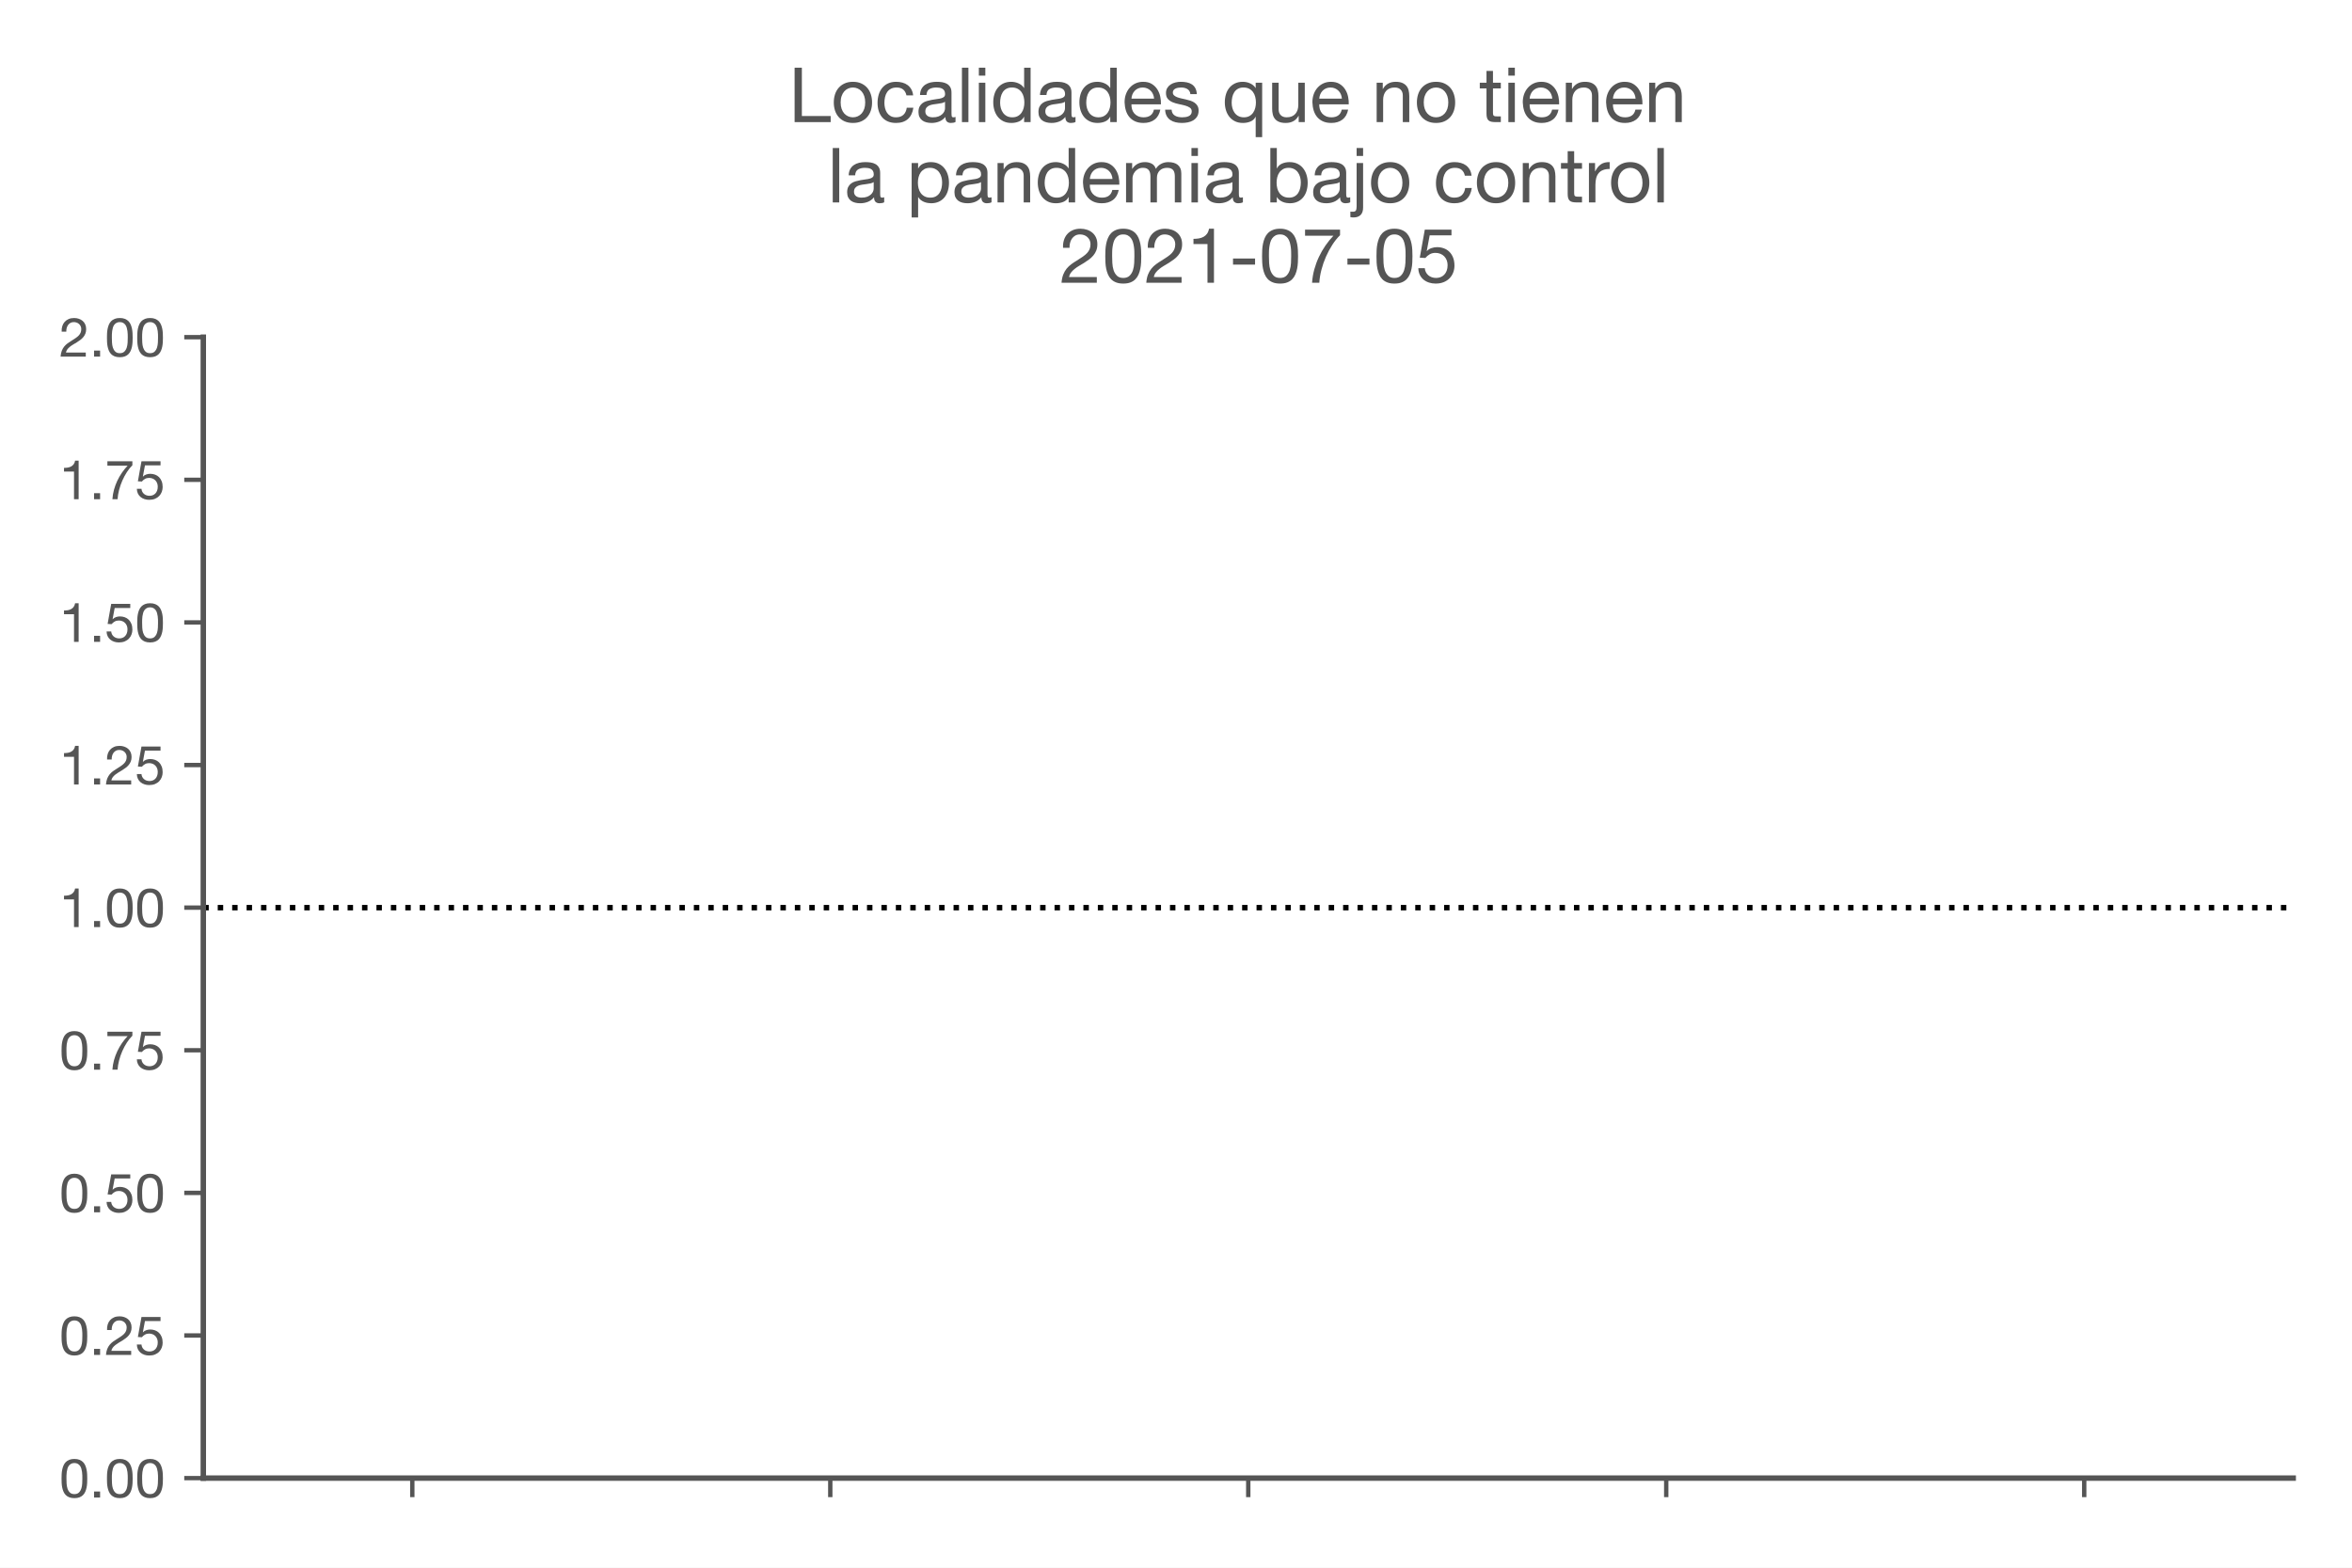
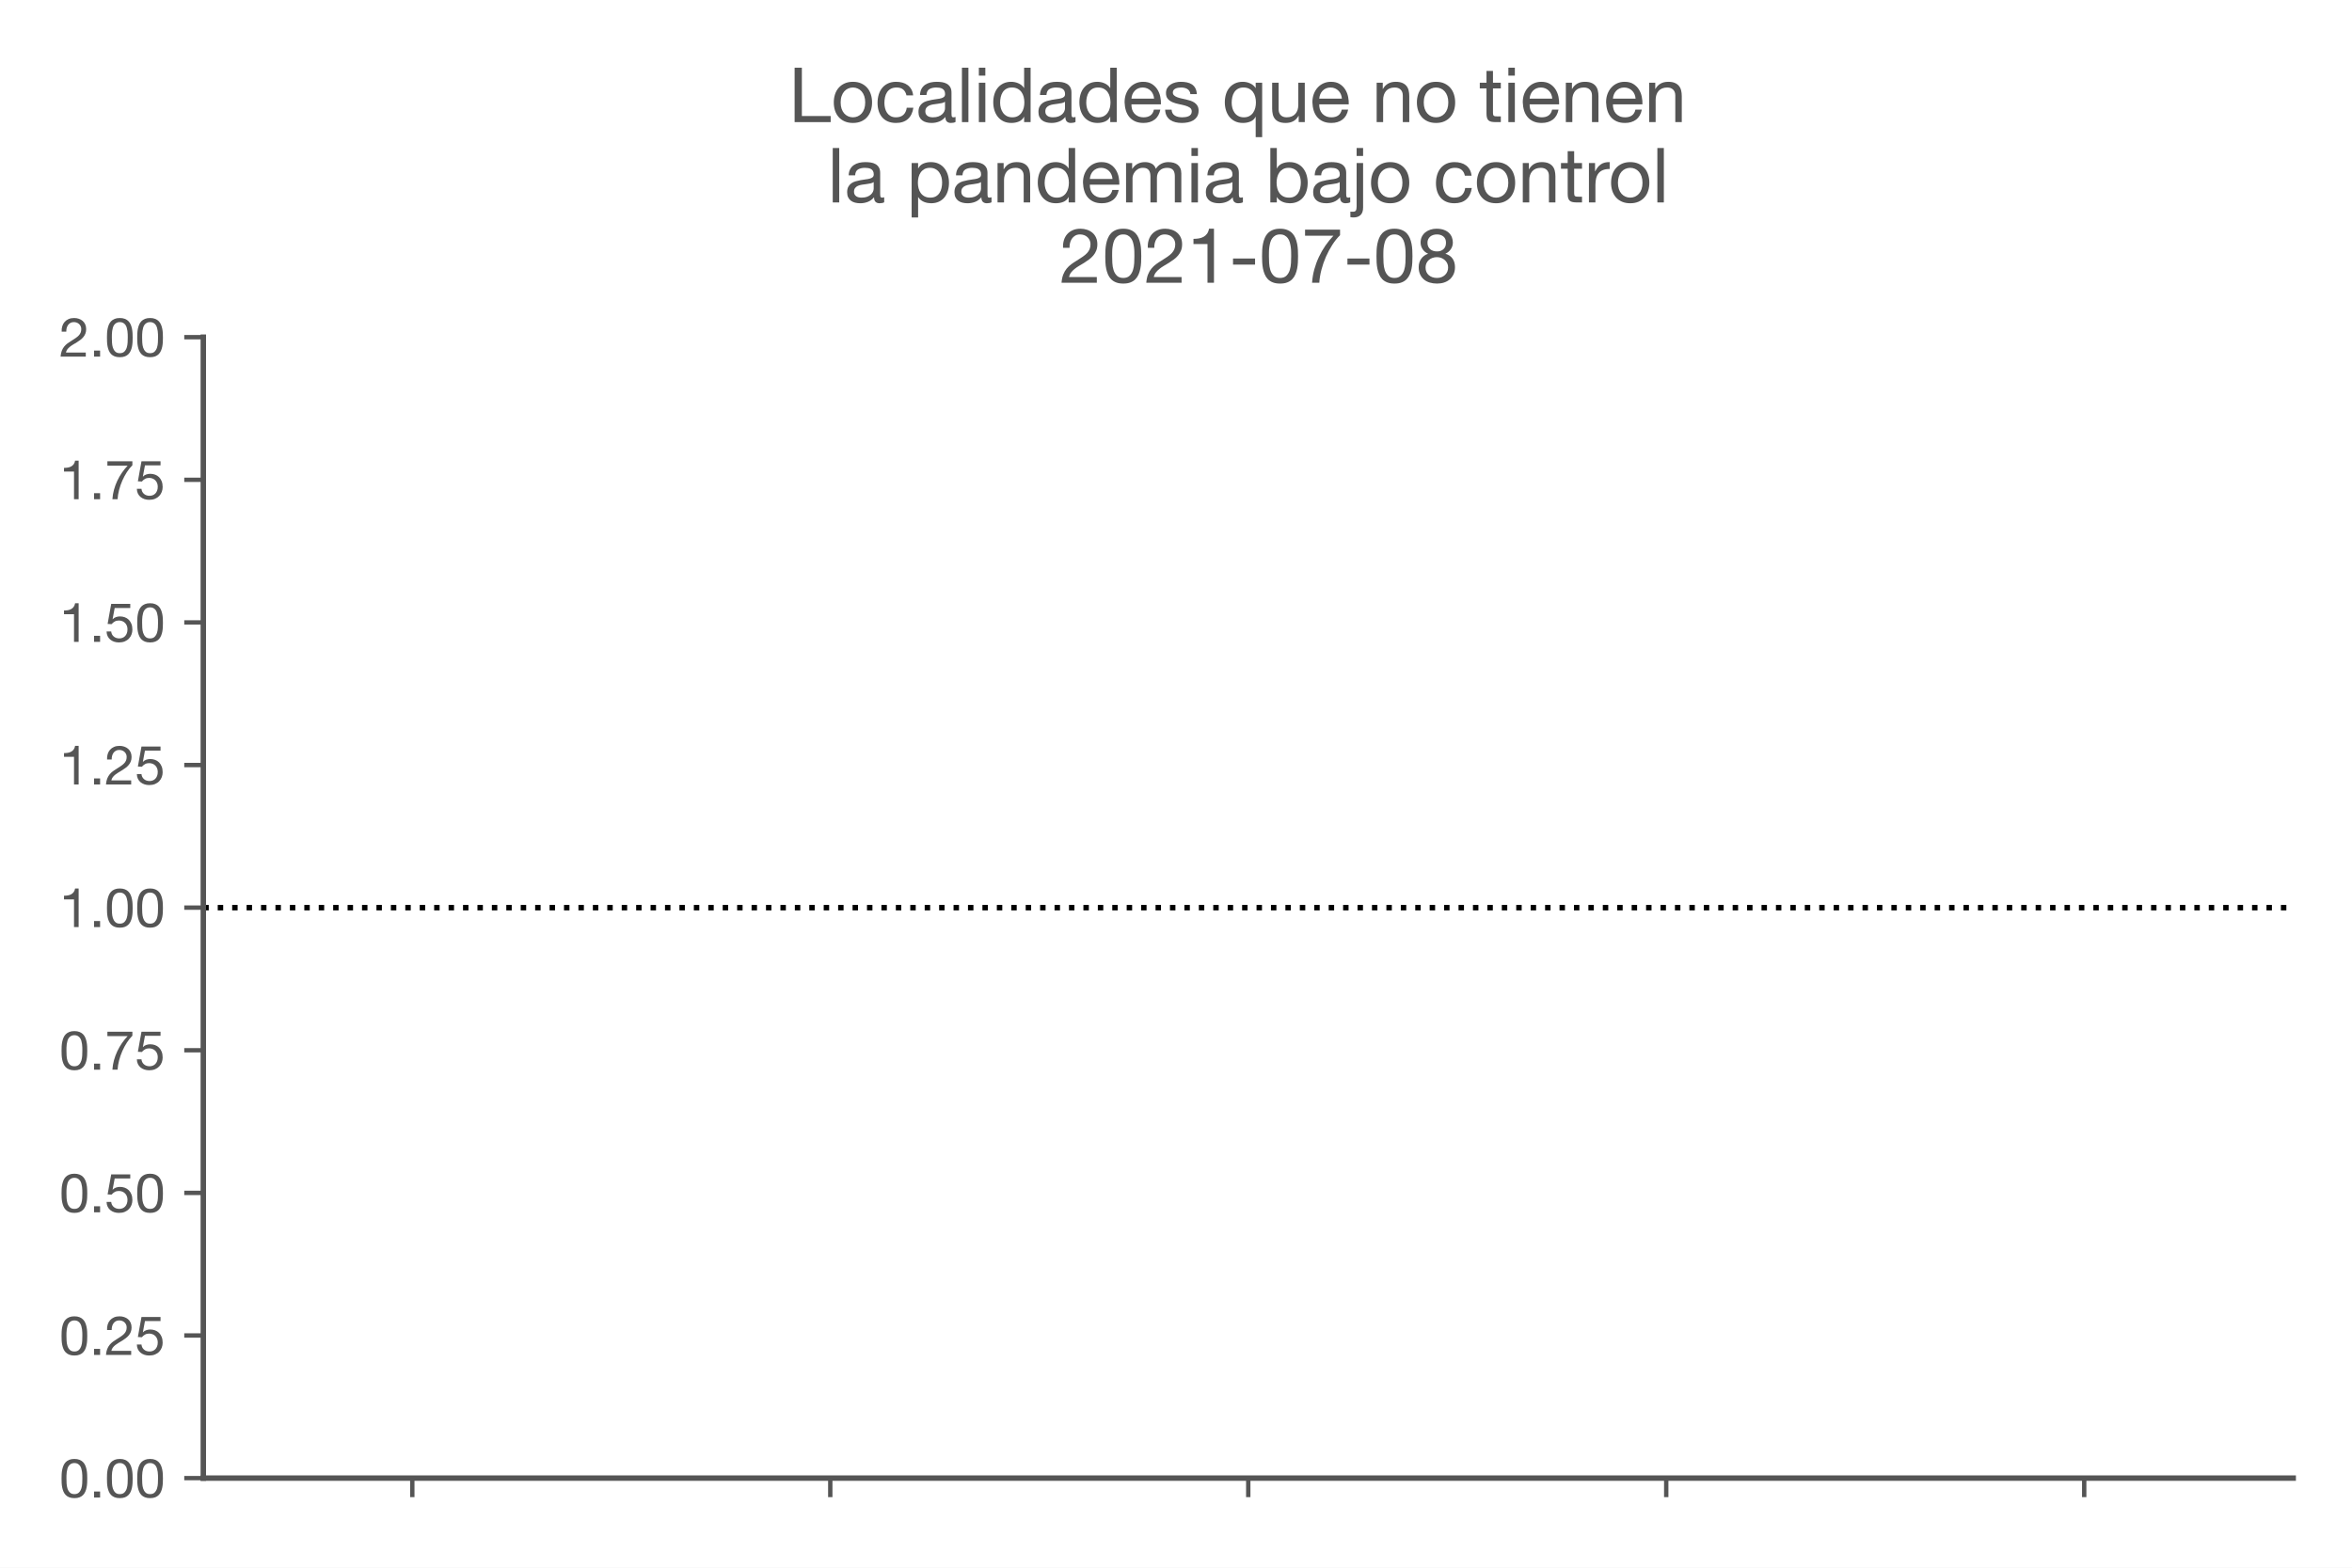
<svg xmlns="http://www.w3.org/2000/svg" xmlns:xlink="http://www.w3.org/1999/xlink" height="288pt" version="1.1" viewBox="0 0 432 288" width="432pt">
  <defs>
    <style type="text/css">*{stroke-linecap:butt;stroke-linejoin:round;}</style>
  </defs>
  <g id="figure_1">
    <g id="patch_1">
      <path d="M 0 288  L 432 288  L 432 0  L 0 0  z " style="fill:#ffffff;" />
    </g>
    <g id="axes_1">
      <g id="patch_2">
        <path d="M 37.343 271.543  L 421.2 271.543  L 421.2 61.943  L 37.343 61.943  z " style="fill:#ffffff;" />
      </g>
      <g id="matplotlib.axis_1">
        <g id="xtick_1">
          <g id="line2d_1">
            <defs>
-               <path d="M 0 0  L 0 3.5  " id="m4cfb414e35" style="stroke:#555555;stroke-width:0.8;" />
+               <path d="M 0 0  L 0 3.5  " id="m4160b98199" style="stroke:#555555;stroke-width:0.8;" />
            </defs>
            <g>
-               <use style="fill:#555555;stroke:#555555;stroke-width:0.8;" x="75.729" xlink:href="#m4cfb414e35" y="271.543" />
+               <use style="fill:#555555;stroke:#555555;stroke-width:0.8;" x="75.729" xlink:href="#m4160b98199" y="271.543" />
            </g>
          </g>
        </g>
        <g id="xtick_2">
          <g id="line2d_2">
            <g>
-               <use style="fill:#555555;stroke:#555555;stroke-width:0.8;" x="152.5" xlink:href="#m4cfb414e35" y="271.543" />
+               <use style="fill:#555555;stroke:#555555;stroke-width:0.8;" x="152.5" xlink:href="#m4160b98199" y="271.543" />
            </g>
          </g>
        </g>
        <g id="xtick_3">
          <g id="line2d_3">
            <g>
-               <use style="fill:#555555;stroke:#555555;stroke-width:0.8;" x="229.271" xlink:href="#m4cfb414e35" y="271.543" />
+               <use style="fill:#555555;stroke:#555555;stroke-width:0.8;" x="229.271" xlink:href="#m4160b98199" y="271.543" />
            </g>
          </g>
        </g>
        <g id="xtick_4">
          <g id="line2d_4">
            <g>
-               <use style="fill:#555555;stroke:#555555;stroke-width:0.8;" x="306.043" xlink:href="#m4cfb414e35" y="271.543" />
+               <use style="fill:#555555;stroke:#555555;stroke-width:0.8;" x="306.043" xlink:href="#m4160b98199" y="271.543" />
            </g>
          </g>
        </g>
        <g id="xtick_5">
          <g id="line2d_5">
            <g>
-               <use style="fill:#555555;stroke:#555555;stroke-width:0.8;" x="382.814" xlink:href="#m4cfb414e35" y="271.543" />
+               <use style="fill:#555555;stroke:#555555;stroke-width:0.8;" x="382.814" xlink:href="#m4160b98199" y="271.543" />
            </g>
          </g>
        </g>
      </g>
      <g id="matplotlib.axis_2">
        <g id="ytick_1">
          <g id="line2d_6">
            <defs>
-               <path d="M 0 0  L -3.5 0  " id="mf36f37672d" style="stroke:#555555;stroke-width:0.8;" />
+               <path d="M 0 0  L -3.5 0  " id="m7d46b214c3" style="stroke:#555555;stroke-width:0.8;" />
            </defs>
            <g>
-               <use style="fill:#555555;stroke:#555555;stroke-width:0.8;" x="37.343" xlink:href="#mf36f37672d" y="271.543" />
+               <use style="fill:#555555;stroke:#555555;stroke-width:0.8;" x="37.343" xlink:href="#m7d46b214c3" y="271.543" />
            </g>
          </g>
          <g id="text_1">
            <g style="fill:#555555;" transform="translate(10.88504 275.1132)scale(0.1 -0.1)">
              <defs>
                <path d="M 13.203 34.906  Q 13.203 37.5 13.25 40.641  Q 13.297 43.797 13.75 46.938  Q 14.203 50.094 15.047 53.094  Q 15.906 56.094 17.547 58.344  Q 19.203 60.594 21.703 62  Q 24.203 63.406 27.797 63.406  Q 31.406 63.406 33.906 62  Q 36.406 60.594 38.047 58.344  Q 39.703 56.094 40.547 53.094  Q 41.406 50.094 41.844 46.938  Q 42.297 43.797 42.344 40.641  Q 42.406 37.5 42.406 34.906  Q 42.406 30.906 42.156 25.953  Q 41.906 21 40.547 16.641  Q 39.203 12.297 36.203 9.297  Q 33.203 6.297 27.797 6.297  Q 22.406 6.297 19.406 9.297  Q 16.406 12.297 15.047 16.641  Q 13.703 21 13.453 25.953  Q 13.203 30.906 13.203 34.906  z M 4.203 34.797  Q 4.203 30.906 4.391 26.703  Q 4.594 22.5 5.391 18.5  Q 6.203 14.5 7.703 10.953  Q 9.203 7.406 11.797 4.703  Q 14.406 2 18.344 0.453  Q 22.297 -1.094 27.797 -1.094  Q 33.406 -1.094 37.297 0.453  Q 41.203 2 43.797 4.703  Q 46.406 7.406 47.906 10.953  Q 49.406 14.5 50.203 18.5  Q 51 22.5 51.203 26.703  Q 51.406 30.906 51.406 34.797  Q 51.406 38.703 51.203 42.891  Q 51 47.094 50.203 51.094  Q 49.406 55.094 47.906 58.688  Q 46.406 62.297 43.797 65  Q 41.203 67.703 37.25 69.297  Q 33.297 70.906 27.797 70.906  Q 22.297 70.906 18.344 69.297  Q 14.406 67.703 11.797 65  Q 9.203 62.297 7.703 58.688  Q 6.203 55.094 5.391 51.094  Q 4.594 47.094 4.391 42.891  Q 4.203 38.703 4.203 34.797  z " id="HelveticaNeue-48" />
                <path d="M 8.297 11.094  L 8.297 0  L 19.406 0  L 19.406 11.094  z " id="HelveticaNeue-46" />
              </defs>
              <use xlink:href="#HelveticaNeue-48" />
              <use x="55.6" xlink:href="#HelveticaNeue-46" />
              <use x="83.4" xlink:href="#HelveticaNeue-48" />
              <use x="139" xlink:href="#HelveticaNeue-48" />
            </g>
          </g>
        </g>
        <g id="ytick_2">
          <g id="line2d_7">
            <g>
-               <use style="fill:#555555;stroke:#555555;stroke-width:0.8;" x="37.343" xlink:href="#mf36f37672d" y="245.343" />
+               <use style="fill:#555555;stroke:#555555;stroke-width:0.8;" x="37.343" xlink:href="#m7d46b214c3" y="245.343" />
            </g>
          </g>
          <g id="text_2">
            <g style="fill:#555555;" transform="translate(10.88504 248.9132)scale(0.1 -0.1)">
              <defs>
                <path d="M 4.406 45.797  L 12.906 45.797  Q 12.797 49 13.547 52.141  Q 14.297 55.297 16 57.797  Q 17.703 60.297 20.344 61.844  Q 23 63.406 26.703 63.406  Q 29.5 63.406 32 62.5  Q 34.5 61.594 36.344 59.891  Q 38.203 58.203 39.297 55.844  Q 40.406 53.5 40.406 50.594  Q 40.406 46.906 39.25 44.094  Q 38.094 41.297 35.844 38.891  Q 33.594 36.5 30.188 34.141  Q 26.797 31.797 22.297 29  Q 18.594 26.797 15.188 24.297  Q 11.797 21.797 9.094 18.5  Q 6.406 15.203 4.656 10.75  Q 2.906 6.297 2.406 0  L 48.703 0  L 48.703 7.5  L 12.297 7.5  Q 12.906 10.797 14.844 13.344  Q 16.797 15.906 19.547 18.094  Q 22.297 20.297 25.594 22.25  Q 28.906 24.203 32.203 26.203  Q 35.5 28.297 38.594 30.594  Q 41.703 32.906 44.094 35.75  Q 46.5 38.594 47.953 42.188  Q 49.406 45.797 49.406 50.5  Q 49.406 55.5 47.656 59.297  Q 45.906 63.094 42.906 65.641  Q 39.906 68.203 35.844 69.547  Q 31.797 70.906 27.203 70.906  Q 21.594 70.906 17.188 69  Q 12.797 67.094 9.844 63.75  Q 6.906 60.406 5.5 55.797  Q 4.094 51.203 4.406 45.797  z " id="HelveticaNeue-50" />
                <path d="M 47 62.203  L 47 69.703  L 12 69.703  L 5.406 32.906  L 12.703 32.5  Q 15.203 35.5 18.453 37.344  Q 21.703 39.203 25.906 39.203  Q 29.5 39.203 32.453 38  Q 35.406 36.797 37.5 34.641  Q 39.594 32.5 40.75 29.547  Q 41.906 26.594 41.906 23.094  Q 41.906 18.906 40.703 15.75  Q 39.5 12.594 37.453 10.5  Q 35.406 8.406 32.656 7.344  Q 29.906 6.297 26.906 6.297  Q 23.703 6.297 21.047 7.25  Q 18.406 8.203 16.453 9.953  Q 14.5 11.703 13.344 14.047  Q 12.203 16.406 12 19.094  L 3.5 19.094  Q 3.594 14.297 5.391 10.5  Q 7.203 6.703 10.297 4.141  Q 13.406 1.594 17.453 0.25  Q 21.5 -1.094 26.094 -1.094  Q 32.297 -1.094 36.938 0.844  Q 41.594 2.797 44.688 6.094  Q 47.797 9.406 49.344 13.656  Q 50.906 17.906 50.906 22.406  Q 50.906 28.5 49.094 33.047  Q 47.297 37.594 44.188 40.641  Q 41.094 43.703 36.891 45.203  Q 32.703 46.703 28 46.703  Q 24.406 46.703 20.75 45.453  Q 17.094 44.203 14.797 41.594  L 14.594 41.797  L 18.406 62.203  z " id="HelveticaNeue-53" />
              </defs>
              <use xlink:href="#HelveticaNeue-48" />
              <use x="55.6" xlink:href="#HelveticaNeue-46" />
              <use x="83.4" xlink:href="#HelveticaNeue-50" />
              <use x="139" xlink:href="#HelveticaNeue-53" />
            </g>
          </g>
        </g>
        <g id="ytick_3">
          <g id="line2d_8">
            <g>
-               <use style="fill:#555555;stroke:#555555;stroke-width:0.8;" x="37.343" xlink:href="#mf36f37672d" y="219.143" />
+               <use style="fill:#555555;stroke:#555555;stroke-width:0.8;" x="37.343" xlink:href="#m7d46b214c3" y="219.143" />
            </g>
          </g>
          <g id="text_3">
            <g style="fill:#555555;" transform="translate(10.88504 222.7132)scale(0.1 -0.1)">
              <use xlink:href="#HelveticaNeue-48" />
              <use x="55.6" xlink:href="#HelveticaNeue-46" />
              <use x="83.4" xlink:href="#HelveticaNeue-53" />
              <use x="139" xlink:href="#HelveticaNeue-48" />
            </g>
          </g>
        </g>
        <g id="ytick_4">
          <g id="line2d_9">
            <g>
-               <use style="fill:#555555;stroke:#555555;stroke-width:0.8;" x="37.343" xlink:href="#mf36f37672d" y="192.943" />
+               <use style="fill:#555555;stroke:#555555;stroke-width:0.8;" x="37.343" xlink:href="#m7d46b214c3" y="192.943" />
            </g>
          </g>
          <g id="text_4">
            <g style="fill:#555555;" transform="translate(10.88504 196.5132)scale(0.1 -0.1)">
              <defs>
                <path d="M 50.906 62.406  L 50.906 69.703  L 5 69.703  L 5 61.703  L 42.203 61.703  Q 36.594 55.797 31.75 48.797  Q 26.906 41.797 23.203 33.938  Q 19.5 26.094 17.141 17.547  Q 14.797 9 14.203 0  L 23.703 0  Q 24.203 8.297 26.5 17.094  Q 28.797 25.906 32.438 34.203  Q 36.094 42.5 40.797 49.797  Q 45.5 57.094 50.906 62.406  z " id="HelveticaNeue-55" />
              </defs>
              <use xlink:href="#HelveticaNeue-48" />
              <use x="55.6" xlink:href="#HelveticaNeue-46" />
              <use x="83.4" xlink:href="#HelveticaNeue-55" />
              <use x="139" xlink:href="#HelveticaNeue-53" />
            </g>
          </g>
        </g>
        <g id="ytick_5">
          <g id="line2d_10">
            <g>
-               <use style="fill:#555555;stroke:#555555;stroke-width:0.8;" x="37.343" xlink:href="#mf36f37672d" y="166.743" />
+               <use style="fill:#555555;stroke:#555555;stroke-width:0.8;" x="37.343" xlink:href="#m7d46b214c3" y="166.743" />
            </g>
          </g>
          <g id="text_5">
            <g style="fill:#555555;" transform="translate(10.88504 170.3132)scale(0.1 -0.1)">
              <defs>
                <path d="M 35.594 0  L 35.594 70.906  L 29.094 70.906  Q 28.406 66.906 26.5 64.297  Q 24.594 61.703 21.844 60.203  Q 19.094 58.703 15.688 58.141  Q 12.297 57.594 8.703 57.594  L 8.703 50.797  L 27.094 50.797  L 27.094 0  z " id="HelveticaNeue-49" />
              </defs>
              <use xlink:href="#HelveticaNeue-49" />
              <use x="55.6" xlink:href="#HelveticaNeue-46" />
              <use x="83.4" xlink:href="#HelveticaNeue-48" />
              <use x="139" xlink:href="#HelveticaNeue-48" />
            </g>
          </g>
        </g>
        <g id="ytick_6">
          <g id="line2d_11">
            <g>
-               <use style="fill:#555555;stroke:#555555;stroke-width:0.8;" x="37.343" xlink:href="#mf36f37672d" y="140.543" />
+               <use style="fill:#555555;stroke:#555555;stroke-width:0.8;" x="37.343" xlink:href="#m7d46b214c3" y="140.543" />
            </g>
          </g>
          <g id="text_6">
            <g style="fill:#555555;" transform="translate(10.88504 144.1132)scale(0.1 -0.1)">
              <use xlink:href="#HelveticaNeue-49" />
              <use x="55.6" xlink:href="#HelveticaNeue-46" />
              <use x="83.4" xlink:href="#HelveticaNeue-50" />
              <use x="139" xlink:href="#HelveticaNeue-53" />
            </g>
          </g>
        </g>
        <g id="ytick_7">
          <g id="line2d_12">
            <g>
-               <use style="fill:#555555;stroke:#555555;stroke-width:0.8;" x="37.343" xlink:href="#mf36f37672d" y="114.343" />
+               <use style="fill:#555555;stroke:#555555;stroke-width:0.8;" x="37.343" xlink:href="#m7d46b214c3" y="114.343" />
            </g>
          </g>
          <g id="text_7">
            <g style="fill:#555555;" transform="translate(10.88504 117.9132)scale(0.1 -0.1)">
              <use xlink:href="#HelveticaNeue-49" />
              <use x="55.6" xlink:href="#HelveticaNeue-46" />
              <use x="83.4" xlink:href="#HelveticaNeue-53" />
              <use x="139" xlink:href="#HelveticaNeue-48" />
            </g>
          </g>
        </g>
        <g id="ytick_8">
          <g id="line2d_13">
            <g>
-               <use style="fill:#555555;stroke:#555555;stroke-width:0.8;" x="37.343" xlink:href="#mf36f37672d" y="88.143" />
+               <use style="fill:#555555;stroke:#555555;stroke-width:0.8;" x="37.343" xlink:href="#m7d46b214c3" y="88.143" />
            </g>
          </g>
          <g id="text_8">
            <g style="fill:#555555;" transform="translate(10.88504 91.71317)scale(0.1 -0.1)">
              <use xlink:href="#HelveticaNeue-49" />
              <use x="55.6" xlink:href="#HelveticaNeue-46" />
              <use x="83.4" xlink:href="#HelveticaNeue-55" />
              <use x="139" xlink:href="#HelveticaNeue-53" />
            </g>
          </g>
        </g>
        <g id="ytick_9">
          <g id="line2d_14">
            <g>
-               <use style="fill:#555555;stroke:#555555;stroke-width:0.8;" x="37.343" xlink:href="#mf36f37672d" y="61.943" />
+               <use style="fill:#555555;stroke:#555555;stroke-width:0.8;" x="37.343" xlink:href="#m7d46b214c3" y="61.943" />
            </g>
          </g>
          <g id="text_9">
            <g style="fill:#555555;" transform="translate(10.88504 65.51317)scale(0.1 -0.1)">
              <use xlink:href="#HelveticaNeue-50" />
              <use x="55.6" xlink:href="#HelveticaNeue-46" />
              <use x="83.4" xlink:href="#HelveticaNeue-48" />
              <use x="139" xlink:href="#HelveticaNeue-48" />
            </g>
          </g>
        </g>
      </g>
      <g id="LineCollection_1" />
      <g id="line2d_15">
-         <path clip-path="url(#p9cf9ef54b2)" d="M 37.343 166.743  L 421.2 166.743  " style="fill:none;stroke:#000000;stroke-dasharray:1,1.65;stroke-dashoffset:0;" />
+         <path clip-path="url(#p18a311ac5f)" d="M 37.343 166.743  L 421.2 166.743  " style="fill:none;stroke:#000000;stroke-dasharray:1,1.65;stroke-dashoffset:0;" />
      </g>
      <g id="patch_3">
        <path d="M 37.343 271.543  L 37.343 61.943  " style="fill:none;stroke:#555555;stroke-linecap:square;stroke-linejoin:miter;" />
      </g>
      <g id="patch_4">
        <path d="M 37.343 271.543  L 421.2 271.543  " style="fill:none;stroke:#555555;stroke-linecap:square;stroke-linejoin:miter;" />
      </g>
      <g id="text_10">
        <g style="fill:#555555;" transform="translate(144.8591 22.43348)scale(0.14 -0.14)">
          <defs>
            <path d="M 7.797 71.406  L 7.797 0  L 55.094 0  L 55.094 8  L 17.297 8  L 17.297 71.406  z " id="HelveticaNeue-76" />
            <path d="M 12.594 25.797  Q 12.594 30.5 13.844 34.141  Q 15.094 37.797 17.297 40.297  Q 19.5 42.797 22.453 44.094  Q 25.406 45.406 28.703 45.406  Q 32 45.406 34.953 44.094  Q 37.906 42.797 40.094 40.297  Q 42.297 37.797 43.547 34.141  Q 44.797 30.5 44.797 25.797  Q 44.797 21.094 43.547 17.438  Q 42.297 13.797 40.094 11.344  Q 37.906 8.906 34.953 7.594  Q 32 6.297 28.703 6.297  Q 25.406 6.297 22.453 7.594  Q 19.5 8.906 17.297 11.344  Q 15.094 13.797 13.844 17.438  Q 12.594 21.094 12.594 25.797  z M 3.594 25.797  Q 3.594 20.094 5.188 15.188  Q 6.797 10.297 10 6.641  Q 13.203 3 17.891 0.953  Q 22.594 -1.094 28.703 -1.094  Q 34.906 -1.094 39.547 0.953  Q 44.203 3 47.391 6.641  Q 50.594 10.297 52.188 15.188  Q 53.797 20.094 53.797 25.797  Q 53.797 31.5 52.188 36.453  Q 50.594 41.406 47.391 45.047  Q 44.203 48.703 39.547 50.797  Q 34.906 52.906 28.703 52.906  Q 22.594 52.906 17.891 50.797  Q 13.203 48.703 10 45.047  Q 6.797 41.406 5.188 36.453  Q 3.594 31.5 3.594 25.797  z " id="HelveticaNeue-111" />
            <path d="M 41.5 35.094  L 50.297 35.094  Q 49.797 39.703 47.891 43.047  Q 46 46.406 43.047 48.594  Q 40.094 50.797 36.25 51.844  Q 32.406 52.906 28 52.906  Q 21.906 52.906 17.297 50.75  Q 12.703 48.594 9.641 44.844  Q 6.594 41.094 5.094 36.047  Q 3.594 31 3.594 25.203  Q 3.594 19.406 5.141 14.547  Q 6.703 9.703 9.75 6.203  Q 12.797 2.703 17.344 0.797  Q 21.906 -1.094 27.797 -1.094  Q 37.703 -1.094 43.453 4.094  Q 49.203 9.297 50.594 18.906  L 41.906 18.906  Q 41.094 12.906 37.547 9.594  Q 34 6.297 27.703 6.297  Q 23.703 6.297 20.797 7.891  Q 17.906 9.5 16.094 12.141  Q 14.297 14.797 13.438 18.188  Q 12.594 21.594 12.594 25.203  Q 12.594 29.094 13.391 32.75  Q 14.203 36.406 16.047 39.203  Q 17.906 42 21 43.703  Q 24.094 45.406 28.703 45.406  Q 34.094 45.406 37.297 42.703  Q 40.5 40 41.5 35.094  z " id="HelveticaNeue-99" />
            <path d="M 52.203 0.203  Q 50 -1.094 46.094 -1.094  Q 42.797 -1.094 40.844 0.75  Q 38.906 2.594 38.906 6.797  Q 35.406 2.594 30.75 0.75  Q 26.094 -1.094 20.703 -1.094  Q 17.203 -1.094 14.047 -0.297  Q 10.906 0.5 8.594 2.203  Q 6.297 3.906 4.938 6.656  Q 3.594 9.406 3.594 13.297  Q 3.594 17.703 5.094 20.5  Q 6.594 23.297 9.047 25.047  Q 11.5 26.797 14.641 27.688  Q 17.797 28.594 21.094 29.203  Q 24.594 29.906 27.75 30.25  Q 30.906 30.594 33.297 31.25  Q 35.703 31.906 37.094 33.156  Q 38.5 34.406 38.5 36.797  Q 38.5 39.594 37.453 41.297  Q 36.406 43 34.75 43.891  Q 33.094 44.797 31.047 45.094  Q 29 45.406 27 45.406  Q 21.594 45.406 18 43.344  Q 14.406 41.297 14.094 35.594  L 5.594 35.594  Q 5.797 40.406 7.594 43.703  Q 9.406 47 12.406 49.047  Q 15.406 51.094 19.25 52  Q 23.094 52.906 27.5 52.906  Q 31 52.906 34.453 52.406  Q 37.906 51.906 40.703 50.344  Q 43.5 48.797 45.203 46  Q 46.906 43.203 46.906 38.703  L 46.906 12.094  Q 46.906 9.094 47.25 7.688  Q 47.594 6.297 49.594 6.297  Q 50.703 6.297 52.203 6.797  z M 38.406 26.703  Q 36.797 25.5 34.188 24.953  Q 31.594 24.406 28.75 24.047  Q 25.906 23.703 23 23.25  Q 20.094 22.797 17.797 21.797  Q 15.5 20.797 14.047 18.938  Q 12.594 17.094 12.594 13.906  Q 12.594 11.797 13.438 10.344  Q 14.297 8.906 15.641 8  Q 17 7.094 18.797 6.688  Q 20.594 6.297 22.594 6.297  Q 26.797 6.297 29.797 7.438  Q 32.797 8.594 34.688 10.344  Q 36.594 12.094 37.5 14.141  Q 38.406 16.203 38.406 18  z " id="HelveticaNeue-97" />
            <path d="M 6.906 71.406  L 6.906 0  L 15.406 0  L 15.406 71.406  z " id="HelveticaNeue-108" />
            <path d="M 15.406 61  L 15.406 71.406  L 6.906 71.406  L 6.906 61  z M 6.906 51.703  L 6.906 0  L 15.406 0  L 15.406 51.703  z " id="HelveticaNeue-105" />
            <path d="M 12.594 25.406  Q 12.594 29.203 13.391 32.797  Q 14.203 36.406 16 39.203  Q 17.797 42 20.797 43.703  Q 23.797 45.406 28.094 45.406  Q 32.5 45.406 35.594 43.75  Q 38.703 42.094 40.641 39.391  Q 42.594 36.703 43.5 33.141  Q 44.406 29.594 44.406 25.797  Q 44.406 22.203 43.547 18.703  Q 42.703 15.203 40.797 12.453  Q 38.906 9.703 35.906 8  Q 32.906 6.297 28.594 6.297  Q 24.5 6.297 21.453 7.891  Q 18.406 9.5 16.453 12.203  Q 14.5 14.906 13.547 18.344  Q 12.594 21.797 12.594 25.406  z M 52.594 0  L 52.594 71.406  L 44.094 71.406  L 44.094 44.797  L 43.906 44.797  Q 42.5 47.094 40.453 48.641  Q 38.406 50.203 36.094 51.141  Q 33.797 52.094 31.5 52.5  Q 29.203 52.906 27.203 52.906  Q 21.297 52.906 16.844 50.75  Q 12.406 48.594 9.453 44.938  Q 6.5 41.297 5.047 36.391  Q 3.594 31.5 3.594 26  Q 3.594 20.5 5.094 15.594  Q 6.594 10.703 9.547 7  Q 12.5 3.297 16.953 1.094  Q 21.406 -1.094 27.406 -1.094  Q 32.797 -1.094 37.297 0.797  Q 41.797 2.703 43.906 7  L 44.094 7  L 44.094 0  z " id="HelveticaNeue-100" />
            <path d="M 42.297 30.797  L 12.594 30.797  Q 12.797 33.797 13.891 36.438  Q 15 39.094 16.891 41.094  Q 18.797 43.094 21.438 44.25  Q 24.094 45.406 27.406 45.406  Q 30.594 45.406 33.25 44.25  Q 35.906 43.094 37.844 41.141  Q 39.797 39.203 40.938 36.5  Q 42.094 33.797 42.297 30.797  z M 50.5 16.406  L 42.094 16.406  Q 41 11.297 37.547 8.797  Q 34.094 6.297 28.703 6.297  Q 24.5 6.297 21.391 7.688  Q 18.297 9.094 16.297 11.438  Q 14.297 13.797 13.391 16.844  Q 12.5 19.906 12.594 23.297  L 51.297 23.297  Q 51.5 28 50.453 33.203  Q 49.406 38.406 46.656 42.797  Q 43.906 47.203 39.344 50.047  Q 34.797 52.906 27.906 52.906  Q 22.594 52.906 18.141 50.906  Q 13.703 48.906 10.453 45.297  Q 7.203 41.703 5.391 36.797  Q 3.594 31.906 3.594 26  Q 3.797 20.094 5.344 15.094  Q 6.906 10.094 10 6.5  Q 13.094 2.906 17.641 0.906  Q 22.203 -1.094 28.406 -1.094  Q 37.203 -1.094 43 3.297  Q 48.797 7.703 50.5 16.406  z " id="HelveticaNeue-101" />
            <path d="M 11.594 16.297  L 3.094 16.297  Q 3.297 11.5 5.094 8.141  Q 6.906 4.797 9.906 2.75  Q 12.906 0.703 16.797 -0.188  Q 20.703 -1.094 25 -1.094  Q 28.906 -1.094 32.844 -0.344  Q 36.797 0.406 39.938 2.297  Q 43.094 4.203 45.047 7.297  Q 47 10.406 47 15.094  Q 47 18.797 45.547 21.297  Q 44.094 23.797 41.75 25.438  Q 39.406 27.094 36.344 28.094  Q 33.297 29.094 30.094 29.797  Q 27.094 30.5 24.094 31.141  Q 21.094 31.797 18.688 32.75  Q 16.297 33.703 14.75 35.141  Q 13.203 36.594 13.203 38.797  Q 13.203 40.797 14.203 42.047  Q 15.203 43.297 16.797 44.047  Q 18.406 44.797 20.344 45.094  Q 22.297 45.406 24.203 45.406  Q 26.297 45.406 28.344 44.953  Q 30.406 44.5 32.094 43.5  Q 33.797 42.5 34.891 40.844  Q 36 39.203 36.203 36.703  L 44.703 36.703  Q 44.406 41.406 42.703 44.547  Q 41 47.703 38.141 49.547  Q 35.297 51.406 31.594 52.156  Q 27.906 52.906 23.5 52.906  Q 20.094 52.906 16.641 52.047  Q 13.203 51.203 10.453 49.453  Q 7.703 47.703 5.953 44.891  Q 4.203 42.094 4.203 38.203  Q 4.203 33.203 6.703 30.391  Q 9.203 27.594 12.953 26.047  Q 16.703 24.5 21.094 23.641  Q 25.5 22.797 29.25 21.75  Q 33 20.703 35.5 19  Q 38 17.297 38 14  Q 38 11.594 36.797 10.047  Q 35.594 8.5 33.75 7.703  Q 31.906 6.906 29.703 6.594  Q 27.5 6.297 25.5 6.297  Q 22.906 6.297 20.453 6.797  Q 18 7.297 16.047 8.438  Q 14.094 9.594 12.891 11.547  Q 11.703 13.5 11.594 16.297  z " id="HelveticaNeue-115" />
            <path id="HelveticaNeue-32" />
            <path d="M 12.594 25.406  Q 12.594 29.203 13.391 32.797  Q 14.203 36.406 16 39.203  Q 17.797 42 20.797 43.703  Q 23.797 45.406 28.094 45.406  Q 32.5 45.406 35.594 43.75  Q 38.703 42.094 40.641 39.391  Q 42.594 36.703 43.5 33.141  Q 44.406 29.594 44.406 25.797  Q 44.406 22.203 43.547 18.703  Q 42.703 15.203 40.797 12.453  Q 38.906 9.703 35.906 8  Q 32.906 6.297 28.594 6.297  Q 24.5 6.297 21.453 7.891  Q 18.406 9.5 16.453 12.203  Q 14.5 14.906 13.547 18.344  Q 12.594 21.797 12.594 25.406  z M 52.594 -19.703  L 52.594 51.703  L 44.094 51.703  L 44.094 44.797  L 43.906 44.797  Q 42.5 47.094 40.453 48.641  Q 38.406 50.203 36.094 51.141  Q 33.797 52.094 31.5 52.5  Q 29.203 52.906 27.203 52.906  Q 21.297 52.906 16.844 50.75  Q 12.406 48.594 9.453 44.938  Q 6.5 41.297 5.047 36.391  Q 3.594 31.5 3.594 26  Q 3.594 20.5 5.094 15.594  Q 6.594 10.703 9.547 7  Q 12.5 3.297 16.953 1.094  Q 21.406 -1.094 27.406 -1.094  Q 32.797 -1.094 37.297 0.797  Q 41.797 2.703 43.906 7  L 44.094 7  L 44.094 -19.703  z " id="HelveticaNeue-113" />
            <path d="M 49.203 0  L 49.203 51.703  L 40.703 51.703  L 40.703 22.5  Q 40.703 19 39.75 16.047  Q 38.797 13.094 36.891 10.891  Q 35 8.703 32.141 7.5  Q 29.297 6.297 25.406 6.297  Q 20.5 6.297 17.703 9.094  Q 14.906 11.906 14.906 16.703  L 14.906 51.703  L 6.406 51.703  L 6.406 17.703  Q 6.406 13.5 7.25 10.047  Q 8.094 6.594 10.188 4.094  Q 12.297 1.594 15.688 0.25  Q 19.094 -1.094 24.203 -1.094  Q 29.906 -1.094 34.094 1.156  Q 38.297 3.406 41 8.203  L 41.203 8.203  L 41.203 0  z " id="HelveticaNeue-117" />
            <path d="M 6.406 51.703  L 6.406 0  L 14.906 0  L 14.906 29.203  Q 14.906 32.703 15.844 35.641  Q 16.797 38.594 18.688 40.797  Q 20.594 43 23.438 44.203  Q 26.297 45.406 30.203 45.406  Q 35.094 45.406 37.891 42.594  Q 40.703 39.797 40.703 35  L 40.703 0  L 49.203 0  L 49.203 34  Q 49.203 38.203 48.344 41.641  Q 47.5 45.094 45.391 47.594  Q 43.297 50.094 39.891 51.5  Q 36.5 52.906 31.406 52.906  Q 19.906 52.906 14.594 43.5  L 14.406 43.5  L 14.406 51.703  z " id="HelveticaNeue-110" />
            <path d="M 18.203 51.703  L 18.203 67.203  L 9.703 67.203  L 9.703 51.703  L 0.906 51.703  L 0.906 44.203  L 9.703 44.203  L 9.703 11.297  Q 9.703 7.703 10.391 5.5  Q 11.094 3.297 12.547 2.094  Q 14 0.906 16.344 0.453  Q 18.703 0 22 0  L 28.5 0  L 28.5 7.5  L 24.594 7.5  Q 22.594 7.5 21.344 7.641  Q 20.094 7.797 19.391 8.297  Q 18.703 8.797 18.453 9.688  Q 18.203 10.594 18.203 12.094  L 18.203 44.203  L 28.5 44.203  L 28.5 51.703  z " id="HelveticaNeue-116" />
          </defs>
          <use xlink:href="#HelveticaNeue-76" />
          <use x="55.6" xlink:href="#HelveticaNeue-111" />
          <use x="113" xlink:href="#HelveticaNeue-99" />
          <use x="166.7" xlink:href="#HelveticaNeue-97" />
          <use x="220.4" xlink:href="#HelveticaNeue-108" />
          <use x="242.6" xlink:href="#HelveticaNeue-105" />
          <use x="264.8" xlink:href="#HelveticaNeue-100" />
          <use x="324.1" xlink:href="#HelveticaNeue-97" />
          <use x="377.8" xlink:href="#HelveticaNeue-100" />
          <use x="437.1" xlink:href="#HelveticaNeue-101" />
          <use x="490.8" xlink:href="#HelveticaNeue-115" />
          <use x="540.8" xlink:href="#HelveticaNeue-32" />
          <use x="568.6" xlink:href="#HelveticaNeue-113" />
          <use x="627.9" xlink:href="#HelveticaNeue-117" />
          <use x="683.5" xlink:href="#HelveticaNeue-101" />
          <use x="737.2" xlink:href="#HelveticaNeue-32" />
          <use x="765" xlink:href="#HelveticaNeue-110" />
          <use x="820.6" xlink:href="#HelveticaNeue-111" />
          <use x="878" xlink:href="#HelveticaNeue-32" />
          <use x="905.8" xlink:href="#HelveticaNeue-116" />
          <use x="937.3" xlink:href="#HelveticaNeue-105" />
          <use x="959.5" xlink:href="#HelveticaNeue-101" />
          <use x="1013.2" xlink:href="#HelveticaNeue-110" />
          <use x="1068.8" xlink:href="#HelveticaNeue-101" />
          <use x="1122.5" xlink:href="#HelveticaNeue-110" />
          <use x="1178.1" xlink:href="#HelveticaNeue-32" />
        </g>
        <g style="fill:#555555;" transform="translate(148.0955 37.18817)scale(0.14 -0.14)">
          <defs>
            <path d="M 6.703 51.703  L 6.703 -19.703  L 15.203 -19.703  L 15.203 6.906  L 15.406 6.906  Q 16.797 4.594 18.844 3.047  Q 20.906 1.5 23.203 0.594  Q 25.5 -0.297 27.844 -0.688  Q 30.203 -1.094 32.094 -1.094  Q 38 -1.094 42.453 1  Q 46.906 3.094 49.844 6.75  Q 52.797 10.406 54.25 15.297  Q 55.703 20.203 55.703 25.703  Q 55.703 31.203 54.203 36.094  Q 52.703 41 49.75 44.75  Q 46.797 48.5 42.344 50.703  Q 37.906 52.906 31.906 52.906  Q 26.5 52.906 22 50.953  Q 17.5 49 15.406 44.703  L 15.203 44.703  L 15.203 51.703  z M 46.703 26.297  Q 46.703 22.5 45.891 18.891  Q 45.094 15.297 43.297 12.5  Q 41.5 9.703 38.547 8  Q 35.594 6.297 31.203 6.297  Q 26.797 6.297 23.688 7.938  Q 20.594 9.594 18.641 12.297  Q 16.703 15 15.797 18.547  Q 14.906 22.094 14.906 25.906  Q 14.906 29.5 15.75 33  Q 16.594 36.5 18.5 39.25  Q 20.406 42 23.406 43.703  Q 26.406 45.406 30.703 45.406  Q 34.797 45.406 37.844 43.797  Q 40.906 42.203 42.844 39.5  Q 44.797 36.797 45.75 33.344  Q 46.703 29.906 46.703 26.297  z " id="HelveticaNeue-112" />
            <path d="M 6.406 51.703  L 6.406 0  L 14.906 0  L 14.906 32.203  Q 14.906 33.703 15.656 35.953  Q 16.406 38.203 18.047 40.297  Q 19.703 42.406 22.344 43.906  Q 25 45.406 28.703 45.406  Q 31.594 45.406 33.438 44.547  Q 35.297 43.703 36.391 42.141  Q 37.5 40.594 37.953 38.5  Q 38.406 36.406 38.406 33.906  L 38.406 0  L 46.906 0  L 46.906 32.203  Q 46.906 38.203 50.5 41.797  Q 54.094 45.406 60.406 45.406  Q 63.5 45.406 65.453 44.5  Q 67.406 43.594 68.5 42.047  Q 69.594 40.5 70 38.391  Q 70.406 36.297 70.406 33.906  L 70.406 0  L 78.906 0  L 78.906 37.906  Q 78.906 41.906 77.656 44.75  Q 76.406 47.594 74.156 49.391  Q 71.906 51.203 68.75 52.047  Q 65.594 52.906 61.703 52.906  Q 56.594 52.906 52.344 50.594  Q 48.094 48.297 45.5 44.094  Q 43.906 48.906 40 50.906  Q 36.094 52.906 31.297 52.906  Q 20.406 52.906 14.594 44.094  L 14.406 44.094  L 14.406 51.703  z " id="HelveticaNeue-109" />
            <path d="M 6.703 71.406  L 6.703 0  L 15.203 0  L 15.203 6.906  L 15.406 6.906  Q 16.797 4.594 18.844 3.047  Q 20.906 1.5 23.203 0.594  Q 25.5 -0.297 27.844 -0.688  Q 30.203 -1.094 32.094 -1.094  Q 38 -1.094 42.453 1  Q 46.906 3.094 49.844 6.75  Q 52.797 10.406 54.25 15.297  Q 55.703 20.203 55.703 25.703  Q 55.703 31.203 54.203 36.094  Q 52.703 41 49.75 44.75  Q 46.797 48.5 42.344 50.703  Q 37.906 52.906 31.906 52.906  Q 26.5 52.906 22 50.953  Q 17.5 49 15.406 44.703  L 15.203 44.703  L 15.203 71.406  z M 46.703 26.297  Q 46.703 22.5 45.891 18.891  Q 45.094 15.297 43.297 12.5  Q 41.5 9.703 38.547 8  Q 35.594 6.297 31.203 6.297  Q 26.797 6.297 23.688 7.938  Q 20.594 9.594 18.641 12.297  Q 16.703 15 15.797 18.547  Q 14.906 22.094 14.906 25.906  Q 14.906 29.5 15.75 33  Q 16.594 36.5 18.5 39.25  Q 20.406 42 23.406 43.703  Q 26.406 45.406 30.703 45.406  Q 34.797 45.406 37.844 43.797  Q 40.906 42.203 42.844 39.5  Q 44.797 36.797 45.75 33.344  Q 46.703 29.906 46.703 26.297  z " id="HelveticaNeue-98" />
            <path d="M 15.406 61  L 15.406 71.406  L 6.906 71.406  L 6.906 61  z M 15.406 -6.5  L 15.406 51.703  L 6.906 51.703  L 6.906 -5.094  Q 6.906 -9.094 5.906 -10.641  Q 4.906 -12.203 2.094 -12.203  L 0.297 -12.203  Q -0.094 -12.203 -0.438 -12.141  Q -0.797 -12.094 -1.297 -12  L -1.297 -19.297  Q 0.703 -19.703 3 -19.703  Q 8.703 -19.703 12.047 -16.547  Q 15.406 -13.406 15.406 -6.5  z " id="HelveticaNeue-106" />
            <path d="M 6.094 51.703  L 6.094 0  L 14.594 0  L 14.594 23  Q 14.594 28 15.594 31.844  Q 16.594 35.703 18.797 38.391  Q 21 41.094 24.594 42.5  Q 28.203 43.906 33.297 43.906  L 33.297 52.906  Q 26.406 53.094 21.906 50.094  Q 17.406 47.094 14.297 40.797  L 14.094 40.797  L 14.094 51.703  z " id="HelveticaNeue-114" />
          </defs>
          <use xlink:href="#HelveticaNeue-32" />
          <use x="27.8" xlink:href="#HelveticaNeue-108" />
          <use x="50" xlink:href="#HelveticaNeue-97" />
          <use x="103.7" xlink:href="#HelveticaNeue-32" />
          <use x="131.5" xlink:href="#HelveticaNeue-112" />
          <use x="190.8" xlink:href="#HelveticaNeue-97" />
          <use x="244.5" xlink:href="#HelveticaNeue-110" />
          <use x="300.1" xlink:href="#HelveticaNeue-100" />
          <use x="359.4" xlink:href="#HelveticaNeue-101" />
          <use x="413.1" xlink:href="#HelveticaNeue-109" />
          <use x="498.4" xlink:href="#HelveticaNeue-105" />
          <use x="520.6" xlink:href="#HelveticaNeue-97" />
          <use x="574.3" xlink:href="#HelveticaNeue-32" />
          <use x="602.1" xlink:href="#HelveticaNeue-98" />
          <use x="661.4" xlink:href="#HelveticaNeue-97" />
          <use x="715.1" xlink:href="#HelveticaNeue-106" />
          <use x="737.3" xlink:href="#HelveticaNeue-111" />
          <use x="794.7" xlink:href="#HelveticaNeue-32" />
          <use x="822.5" xlink:href="#HelveticaNeue-99" />
          <use x="876.2" xlink:href="#HelveticaNeue-111" />
          <use x="933.6" xlink:href="#HelveticaNeue-110" />
          <use x="989.2" xlink:href="#HelveticaNeue-116" />
          <use x="1020.7" xlink:href="#HelveticaNeue-114" />
          <use x="1052.25" xlink:href="#HelveticaNeue-111" />
          <use x="1109.65" xlink:href="#HelveticaNeue-108" />
          <use x="1131.85" xlink:href="#HelveticaNeue-32" />
        </g>
        <g style="fill:#555555;" transform="translate(190.7463 51.94286)scale(0.14 -0.14)">
          <defs>
            <path d="M 5 31.797  L 5 23.797  L 33.906 23.797  L 33.906 31.797  z " id="HelveticaNeue-45" />
+             <path d="M 15.5 52.5  Q 15.5 55.203 16.5 57.203  Q 17.5 59.203 19.141 60.594  Q 20.797 62 23.094 62.703  Q 25.406 63.406 27.906 63.406  Q 33.094 63.406 36.438 60.656  Q 39.797 57.906 39.797 52.5  Q 39.797 47.094 36.5 44.094  Q 33.203 41.094 28.094 41.094  Q 25.5 41.094 23.203 41.797  Q 20.906 42.5 19.203 43.891  Q 17.5 45.297 16.5 47.438  Q 15.5 49.594 15.5 52.5  z M 6.5 52.797  Q 6.5 48 9.203 43.953  Q 11.906 39.906 16.406 38.094  Q 10.406 36 7.203 31.344  Q 4 26.703 4 20.406  Q 4 15 5.844 10.953  Q 7.703 6.906 10.953 4.203  Q 14.203 1.5 18.594 0.203  Q 23 -1.094 28.094 -1.094  Q 33 -1.094 37.297 0.297  Q 41.594 1.703 44.75 4.453  Q 47.906 7.203 49.75 11.203  Q 51.594 15.203 51.594 20.406  Q 51.594 27 48.5 31.547  Q 45.406 36.094 39 38.094  Q 43.5 40.094 46.141 44.047  Q 48.797 48 48.797 52.797  Q 48.797 56.203 47.594 59.453  Q 46.406 62.703 43.844 65.25  Q 41.297 67.797 37.188 69.344  Q 33.094 70.906 27.297 70.906  Q 23.203 70.906 19.453 69.703  Q 15.703 68.5 12.797 66.203  Q 9.906 63.906 8.203 60.547  Q 6.5 57.203 6.5 52.797  z M 13 20  Q 13 23.094 14.141 25.594  Q 15.297 28.094 17.344 29.891  Q 19.406 31.703 22.156 32.641  Q 24.906 33.594 28 33.594  Q 31 33.594 33.641 32.547  Q 36.297 31.5 38.297 29.703  Q 40.297 27.906 41.438 25.453  Q 42.594 23 42.594 20.094  Q 42.594 17.094 41.547 14.594  Q 40.5 12.094 38.547 10.25  Q 36.594 8.406 33.938 7.344  Q 31.297 6.297 28.094 6.297  Q 21.5 6.297 17.25 9.938  Q 13 13.594 13 20  z " id="HelveticaNeue-56" />
          </defs>
          <use xlink:href="#HelveticaNeue-32" />
          <use x="27.8" xlink:href="#HelveticaNeue-50" />
          <use x="83.4" xlink:href="#HelveticaNeue-48" />
          <use x="139" xlink:href="#HelveticaNeue-50" />
          <use x="194.6" xlink:href="#HelveticaNeue-49" />
          <use x="250.2" xlink:href="#HelveticaNeue-45" />
          <use x="289.1" xlink:href="#HelveticaNeue-48" />
          <use x="344.7" xlink:href="#HelveticaNeue-55" />
          <use x="400.3" xlink:href="#HelveticaNeue-45" />
          <use x="439.2" xlink:href="#HelveticaNeue-48" />
-           <use x="494.8" xlink:href="#HelveticaNeue-53" />
+           <use x="494.8" xlink:href="#HelveticaNeue-56" />
        </g>
      </g>
    </g>
  </g>
  <defs>
-     <clipPath id="p9cf9ef54b2">
+     <clipPath id="p18a311ac5f">
      <rect height="209.6" width="383.857" x="37.343" y="61.943" />
    </clipPath>
  </defs>
</svg>
